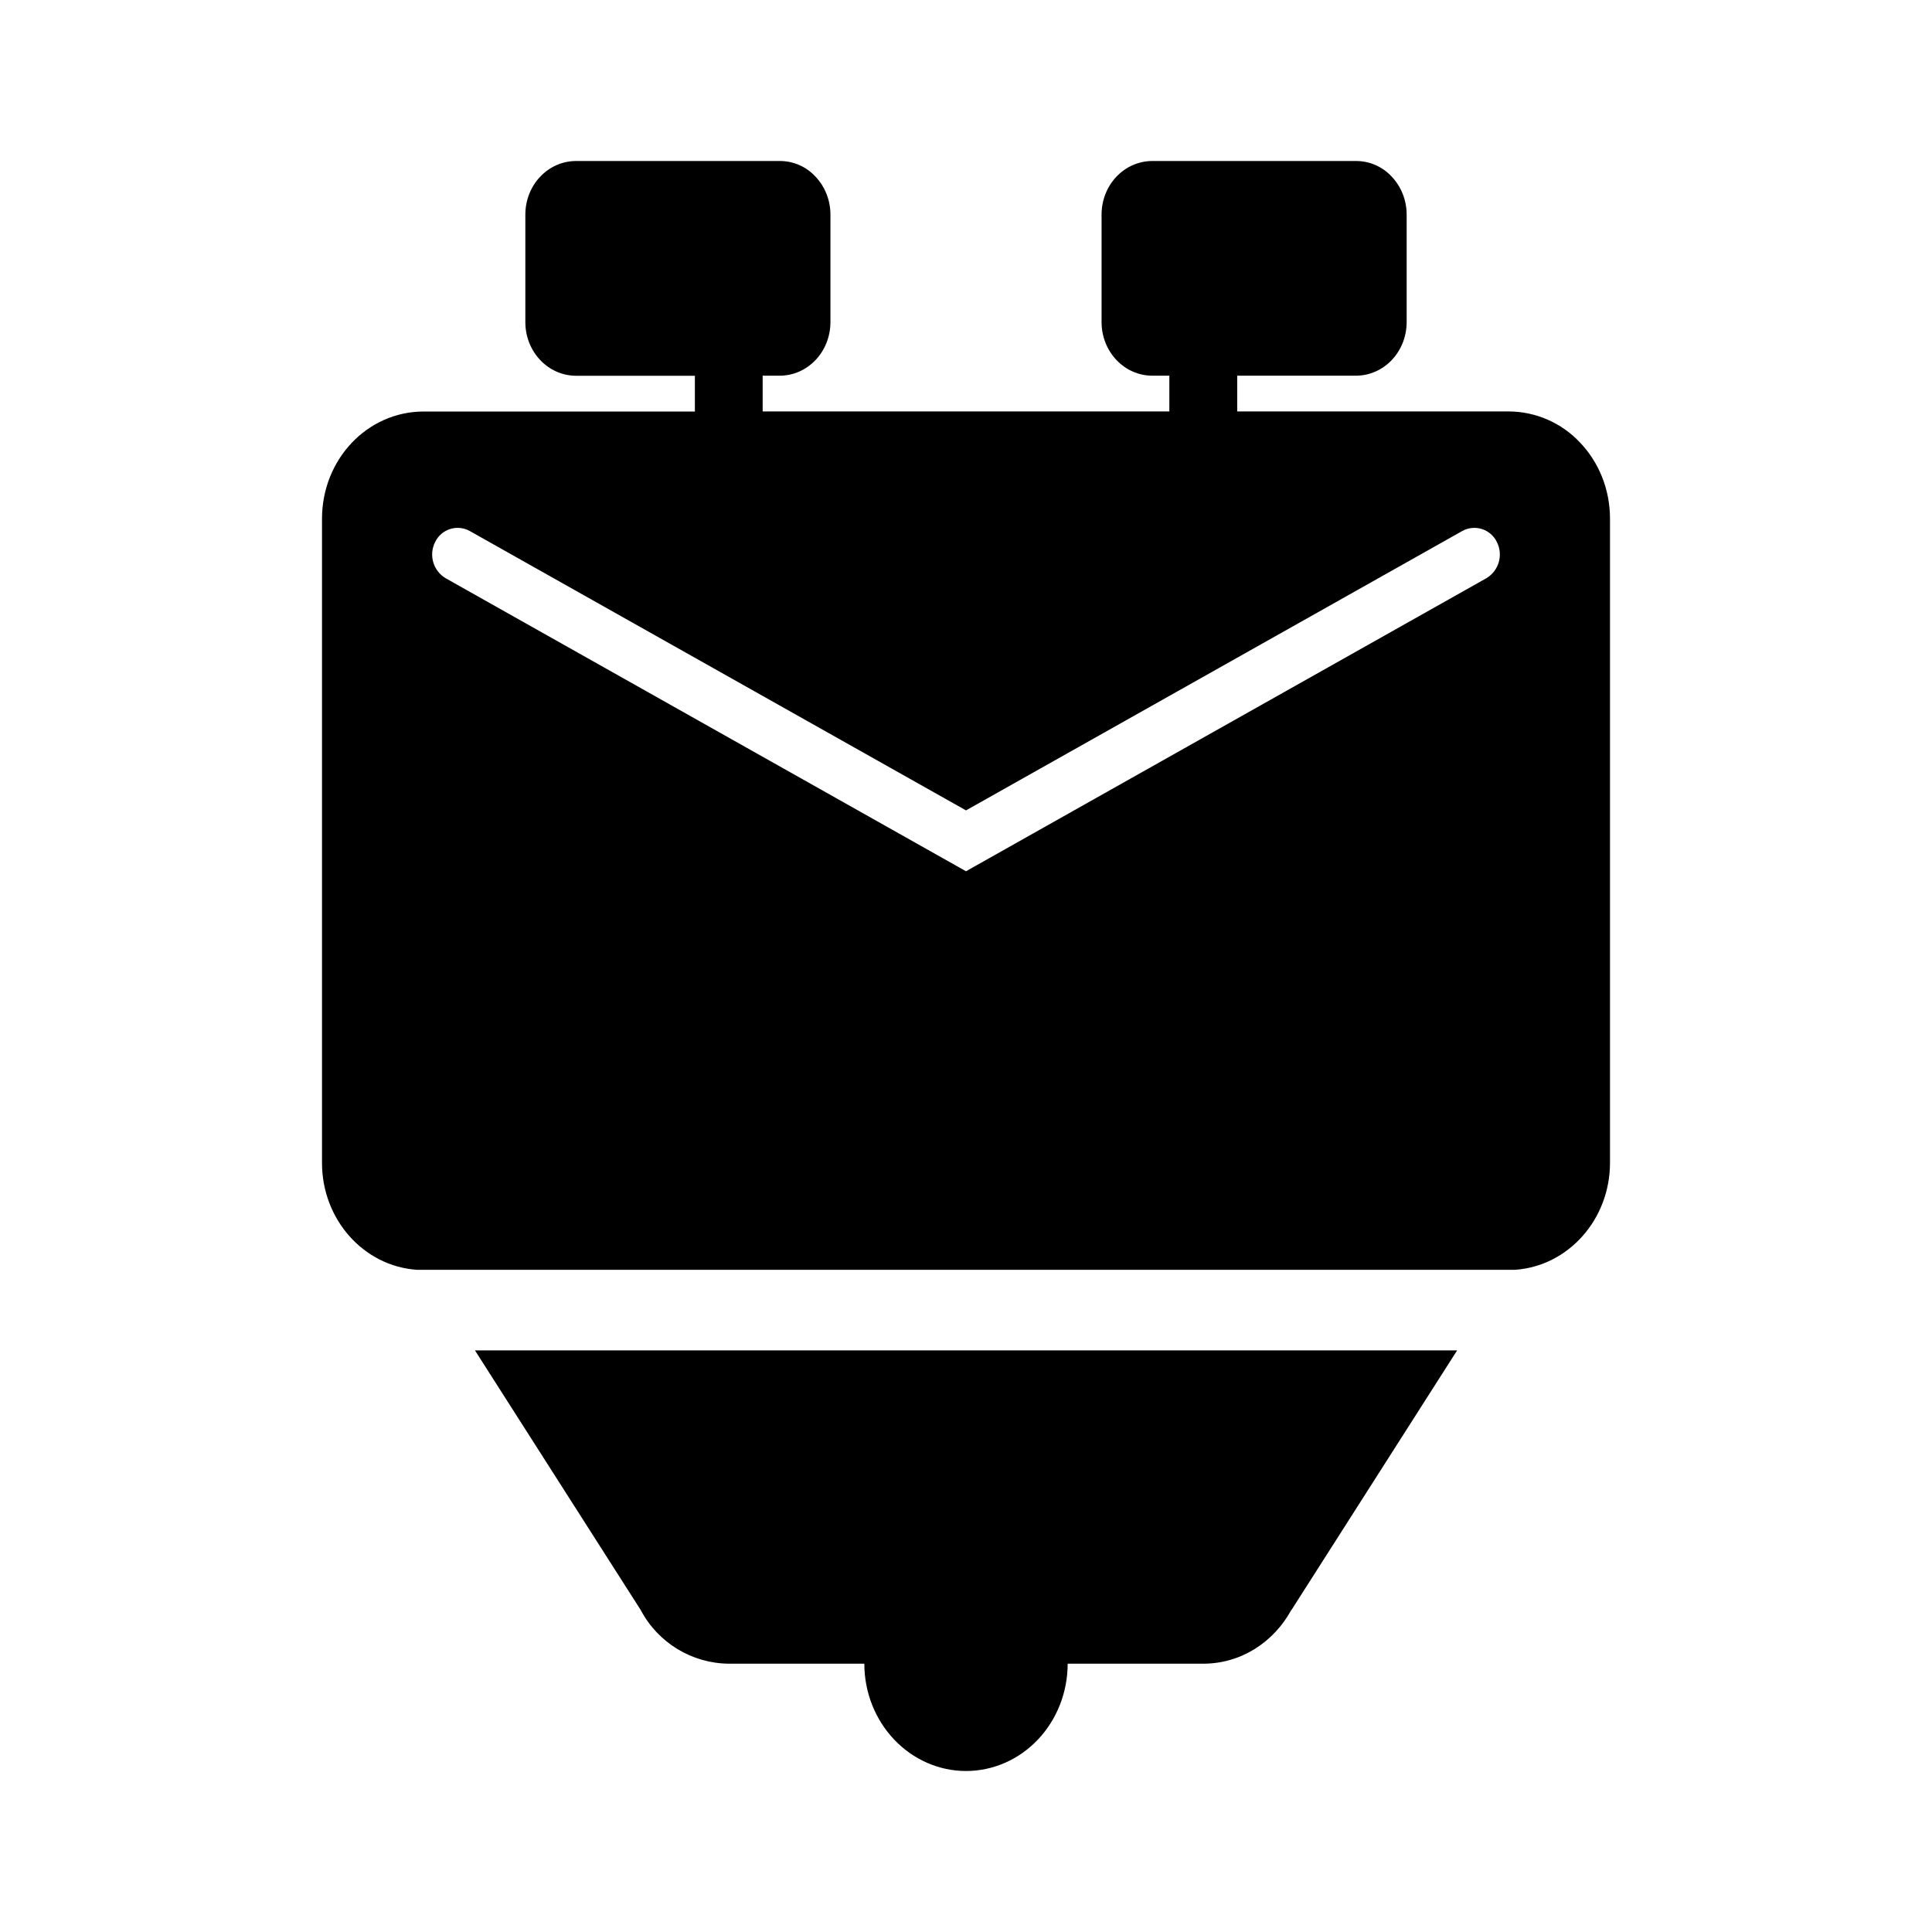
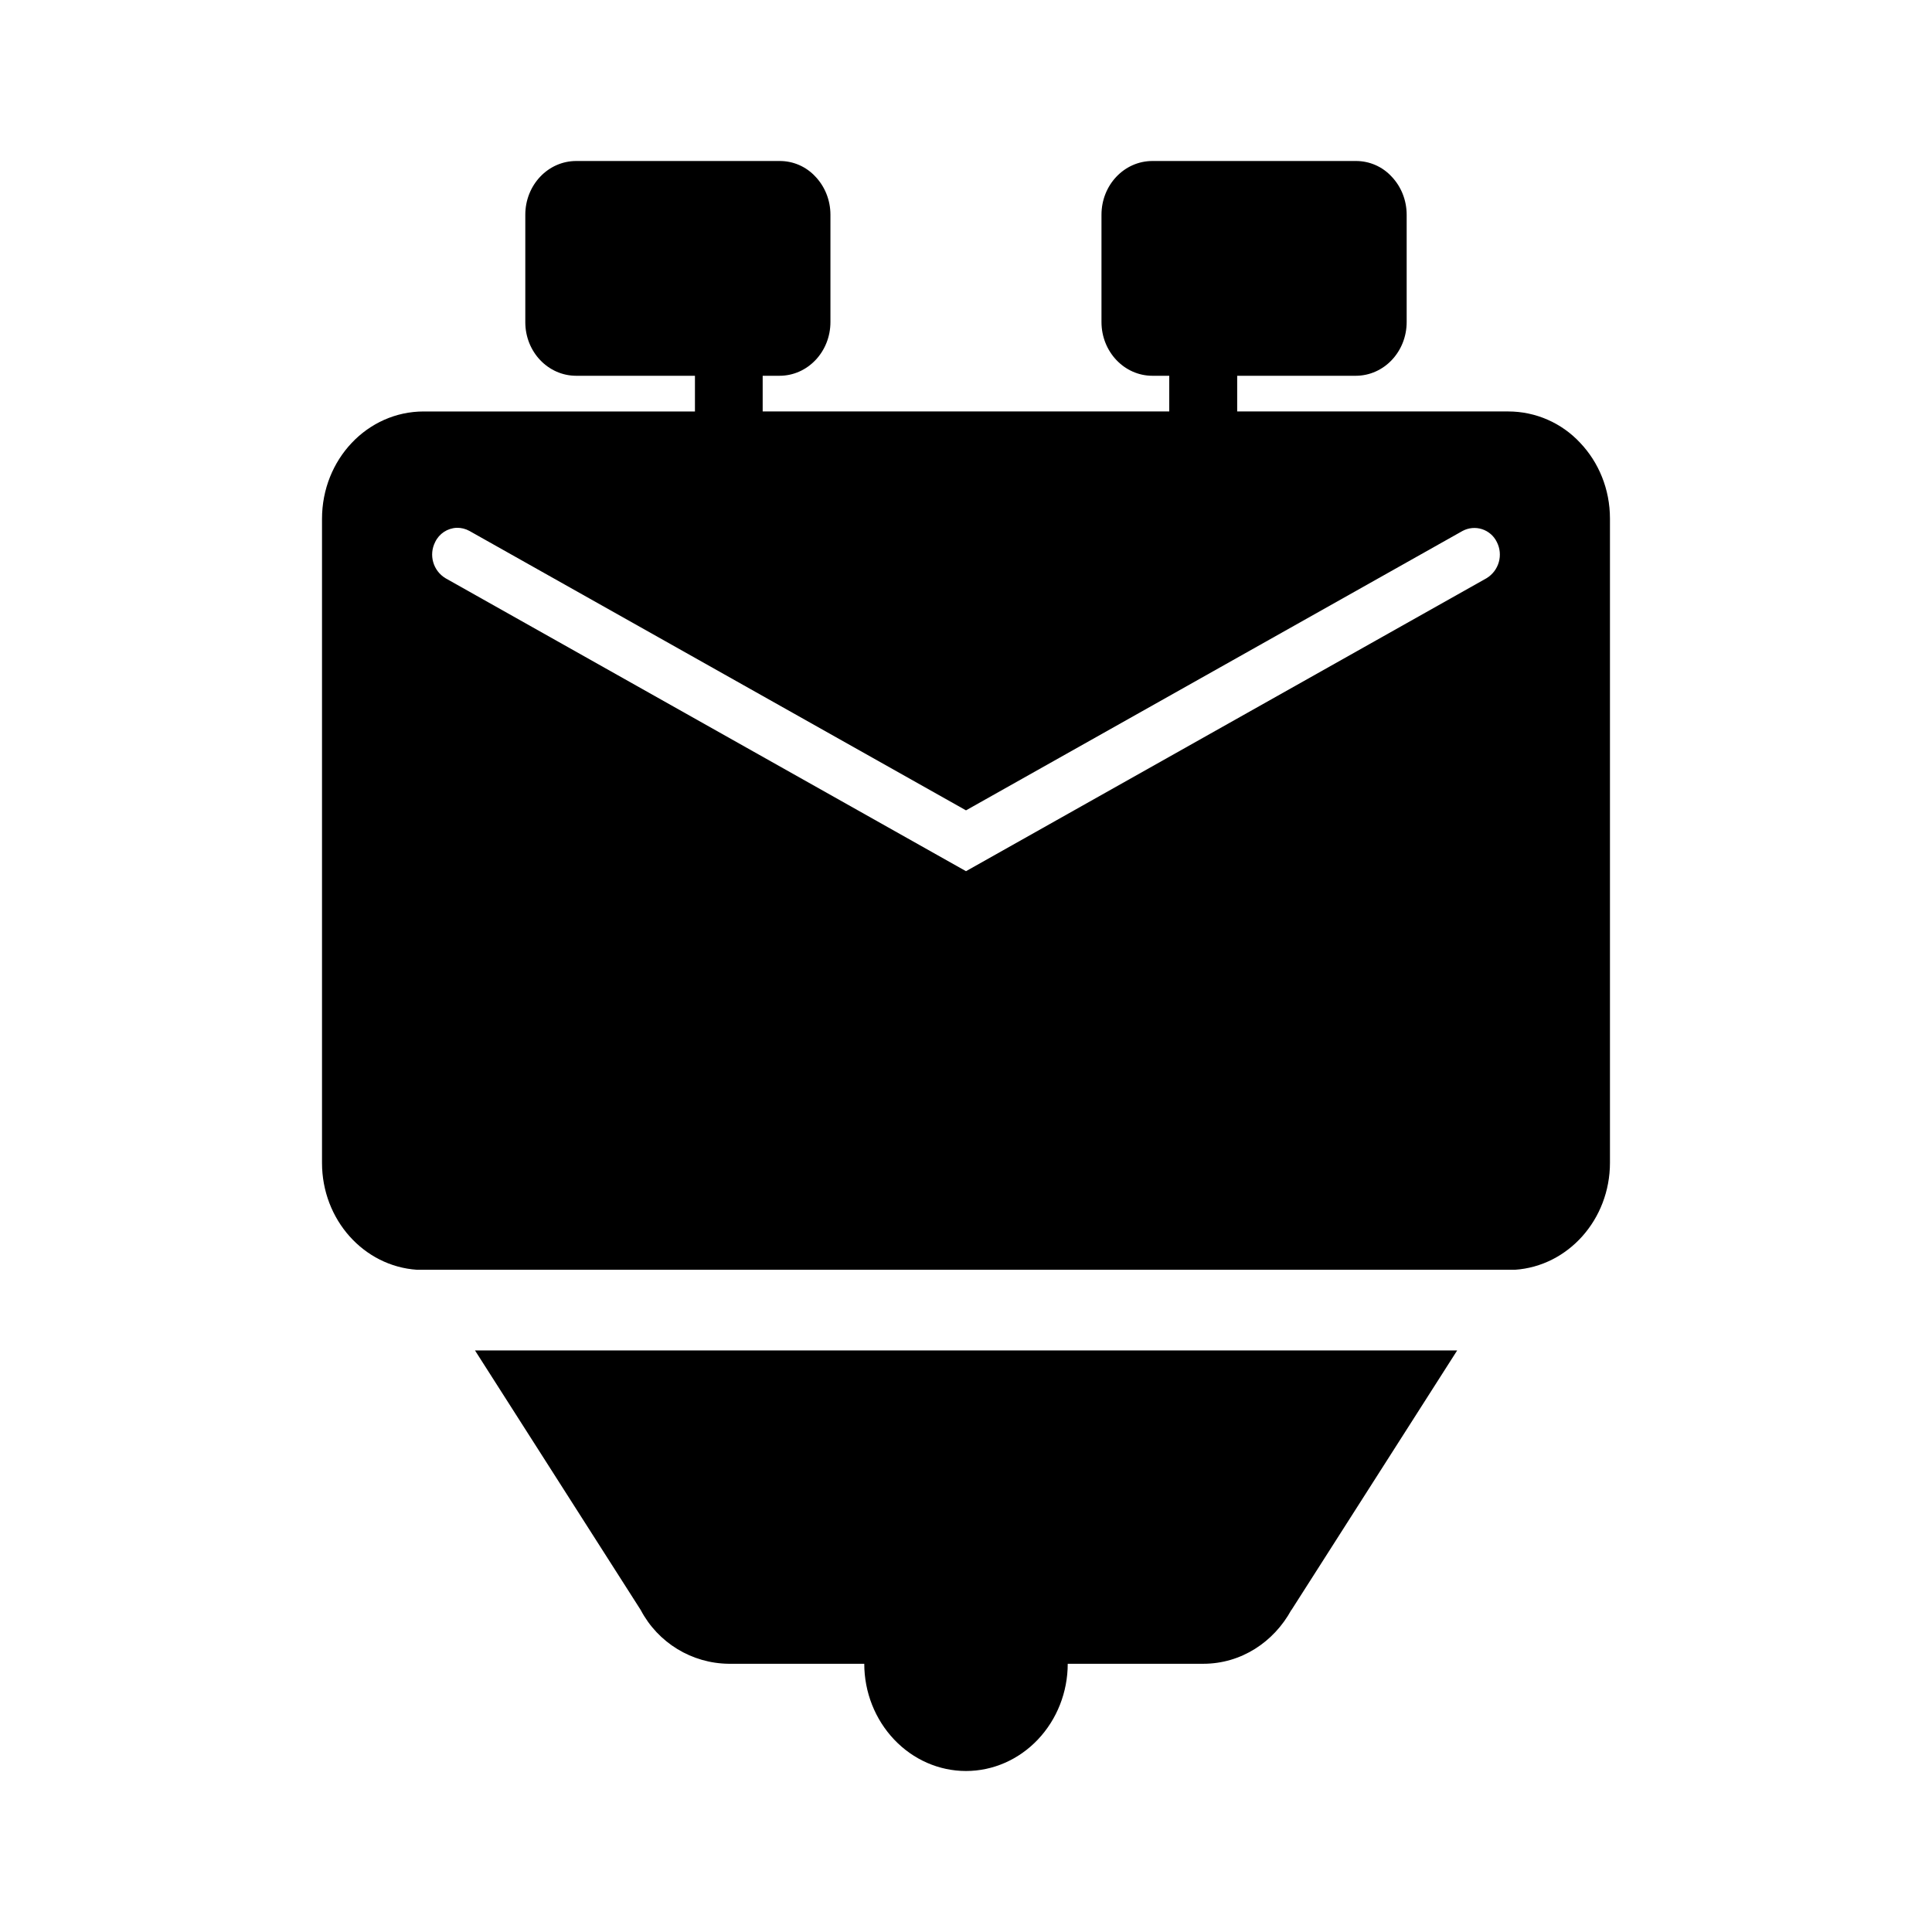
- <svg xmlns="http://www.w3.org/2000/svg" viewBox="0 0 24 24">
-   <path fill-rule="evenodd" d="M5.9 16.775 7.959 20a1.25 1.25 0 0 0 1.094.667h1.684c0 .353.133.692.37.942S11.665 22 12 22s.656-.14.893-.39.37-.59.37-.943h1.684c.47 0 .876-.268 1.094-.667h.002l2.058-3.225zm.626-14.108c0-.37.282-.667.632-.667h2.526a.6.6 0 0 1 .447.195c.114.12.185.287.185.472V4c0 .37-.282.667-.632.667h-.21v.444h5.052v-.444h-.21c-.35 0-.632-.298-.632-.667V2.667c0-.37.282-.667.632-.667h2.526a.6.6 0 0 1 .447.195c.114.12.185.287.185.472V4c0 .37-.282.667-.632.667h-1.473v.444h3.368a1.22 1.22 0 0 1 .894.39c.228.24.369.574.369.943v8c0 .707-.521 1.285-1.18 1.33H5.18C4.52 15.73 4 15.152 4 14.445v-8c0-.738.563-1.333 1.263-1.333h3.369v-.444H7.158c-.35 0-.632-.298-.632-.667zm-1.12 4.065a.31.31 0 0 1 .427-.137L12 10.067l6.167-3.472a.31.31 0 0 1 .427.137.343.343 0 0 1-.13.451L12 10.823l-6.464-3.64a.343.343 0 0 1-.13-.451" />
+ <svg xmlns="http://www.w3.org/2000/svg" viewBox="0 0 192 192">
+   <path d="M57.266 16c-2.8 0-5.062 2.384-5.062 5.344v10.672c0 2.952 2.262 5.328 5.062 5.328h11.797v3.547H42.11c-5.6 0-10.109 4.768-10.109 10.672v64c0 5.656 4.158 10.273 9.438 10.625h109.12c5.272-.36 9.437-4.985 9.437-10.641v-64c0-2.952-1.13-5.612-2.953-7.532a9.76 9.76 0 0 0-7.156-3.125H122.95v-3.546h11.78c2.8 0 5.063-2.384 5.063-5.344V21.344c0-1.48-.572-2.821-1.484-3.781A4.8 4.8 0 0 0 134.73 16h-20.203c-2.8 0-5.063 2.384-5.063 5.344V32c0 2.952 2.263 5.344 5.063 5.344h1.672v3.546H75.794v-3.546h1.671c2.8 0 5.063-2.384 5.063-5.344V21.344c0-1.48-.572-2.821-1.484-3.781A4.8 4.8 0 0 0 77.465 16zM45.375 52.453a2.48 2.48 0 0 1 1.281.313L96 80.532l49.344-27.766a2.48 2.48 0 0 1 3.406 1.093 2.744 2.744 0 0 1-1.03 3.61L96 86.578l-51.719-29.11a2.744 2.744 0 0 1-1.031-3.609 2.48 2.48 0 0 1 2.125-1.406m1.828 81.75L63.673 160a10 10 0 0 0 8.75 5.344H85.89c0 2.824 1.073 5.53 2.969 7.53S93.32 176 96 176s5.245-1.125 7.141-3.125 2.969-4.707 2.969-7.531h13.469c3.76 0 7.006-2.152 8.75-5.344h.015l16.47-25.797z" />
</svg>
